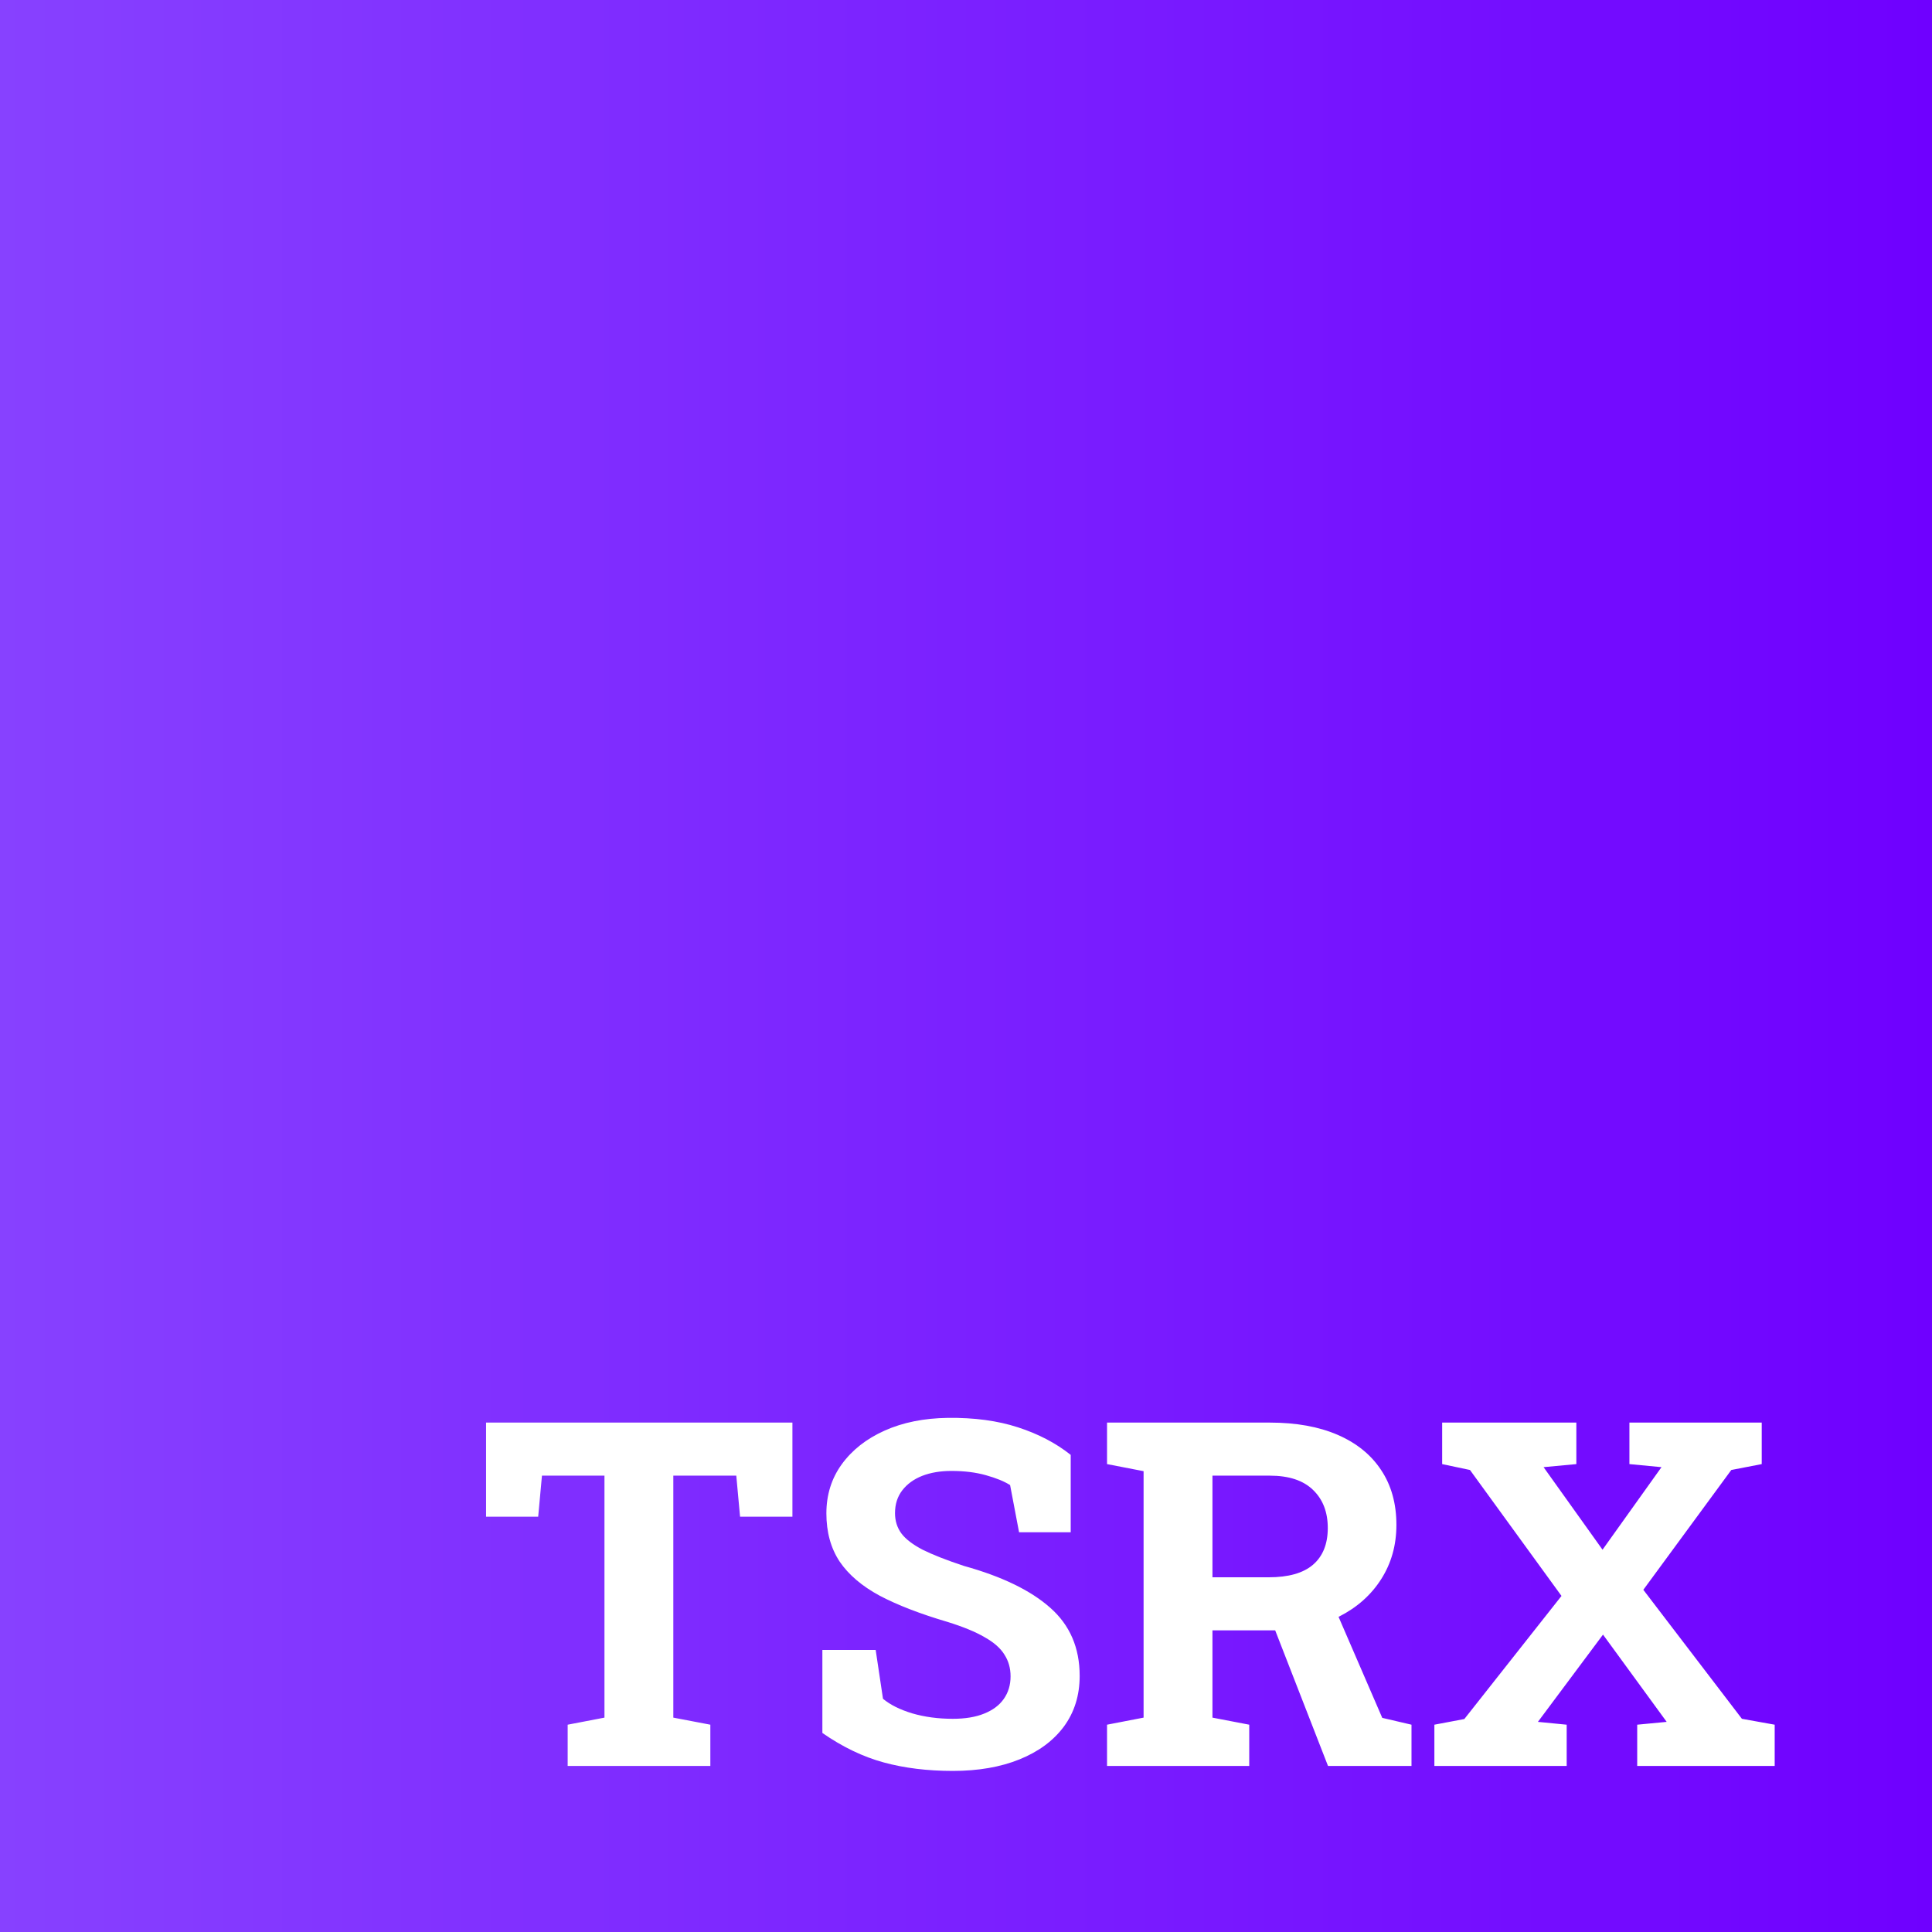
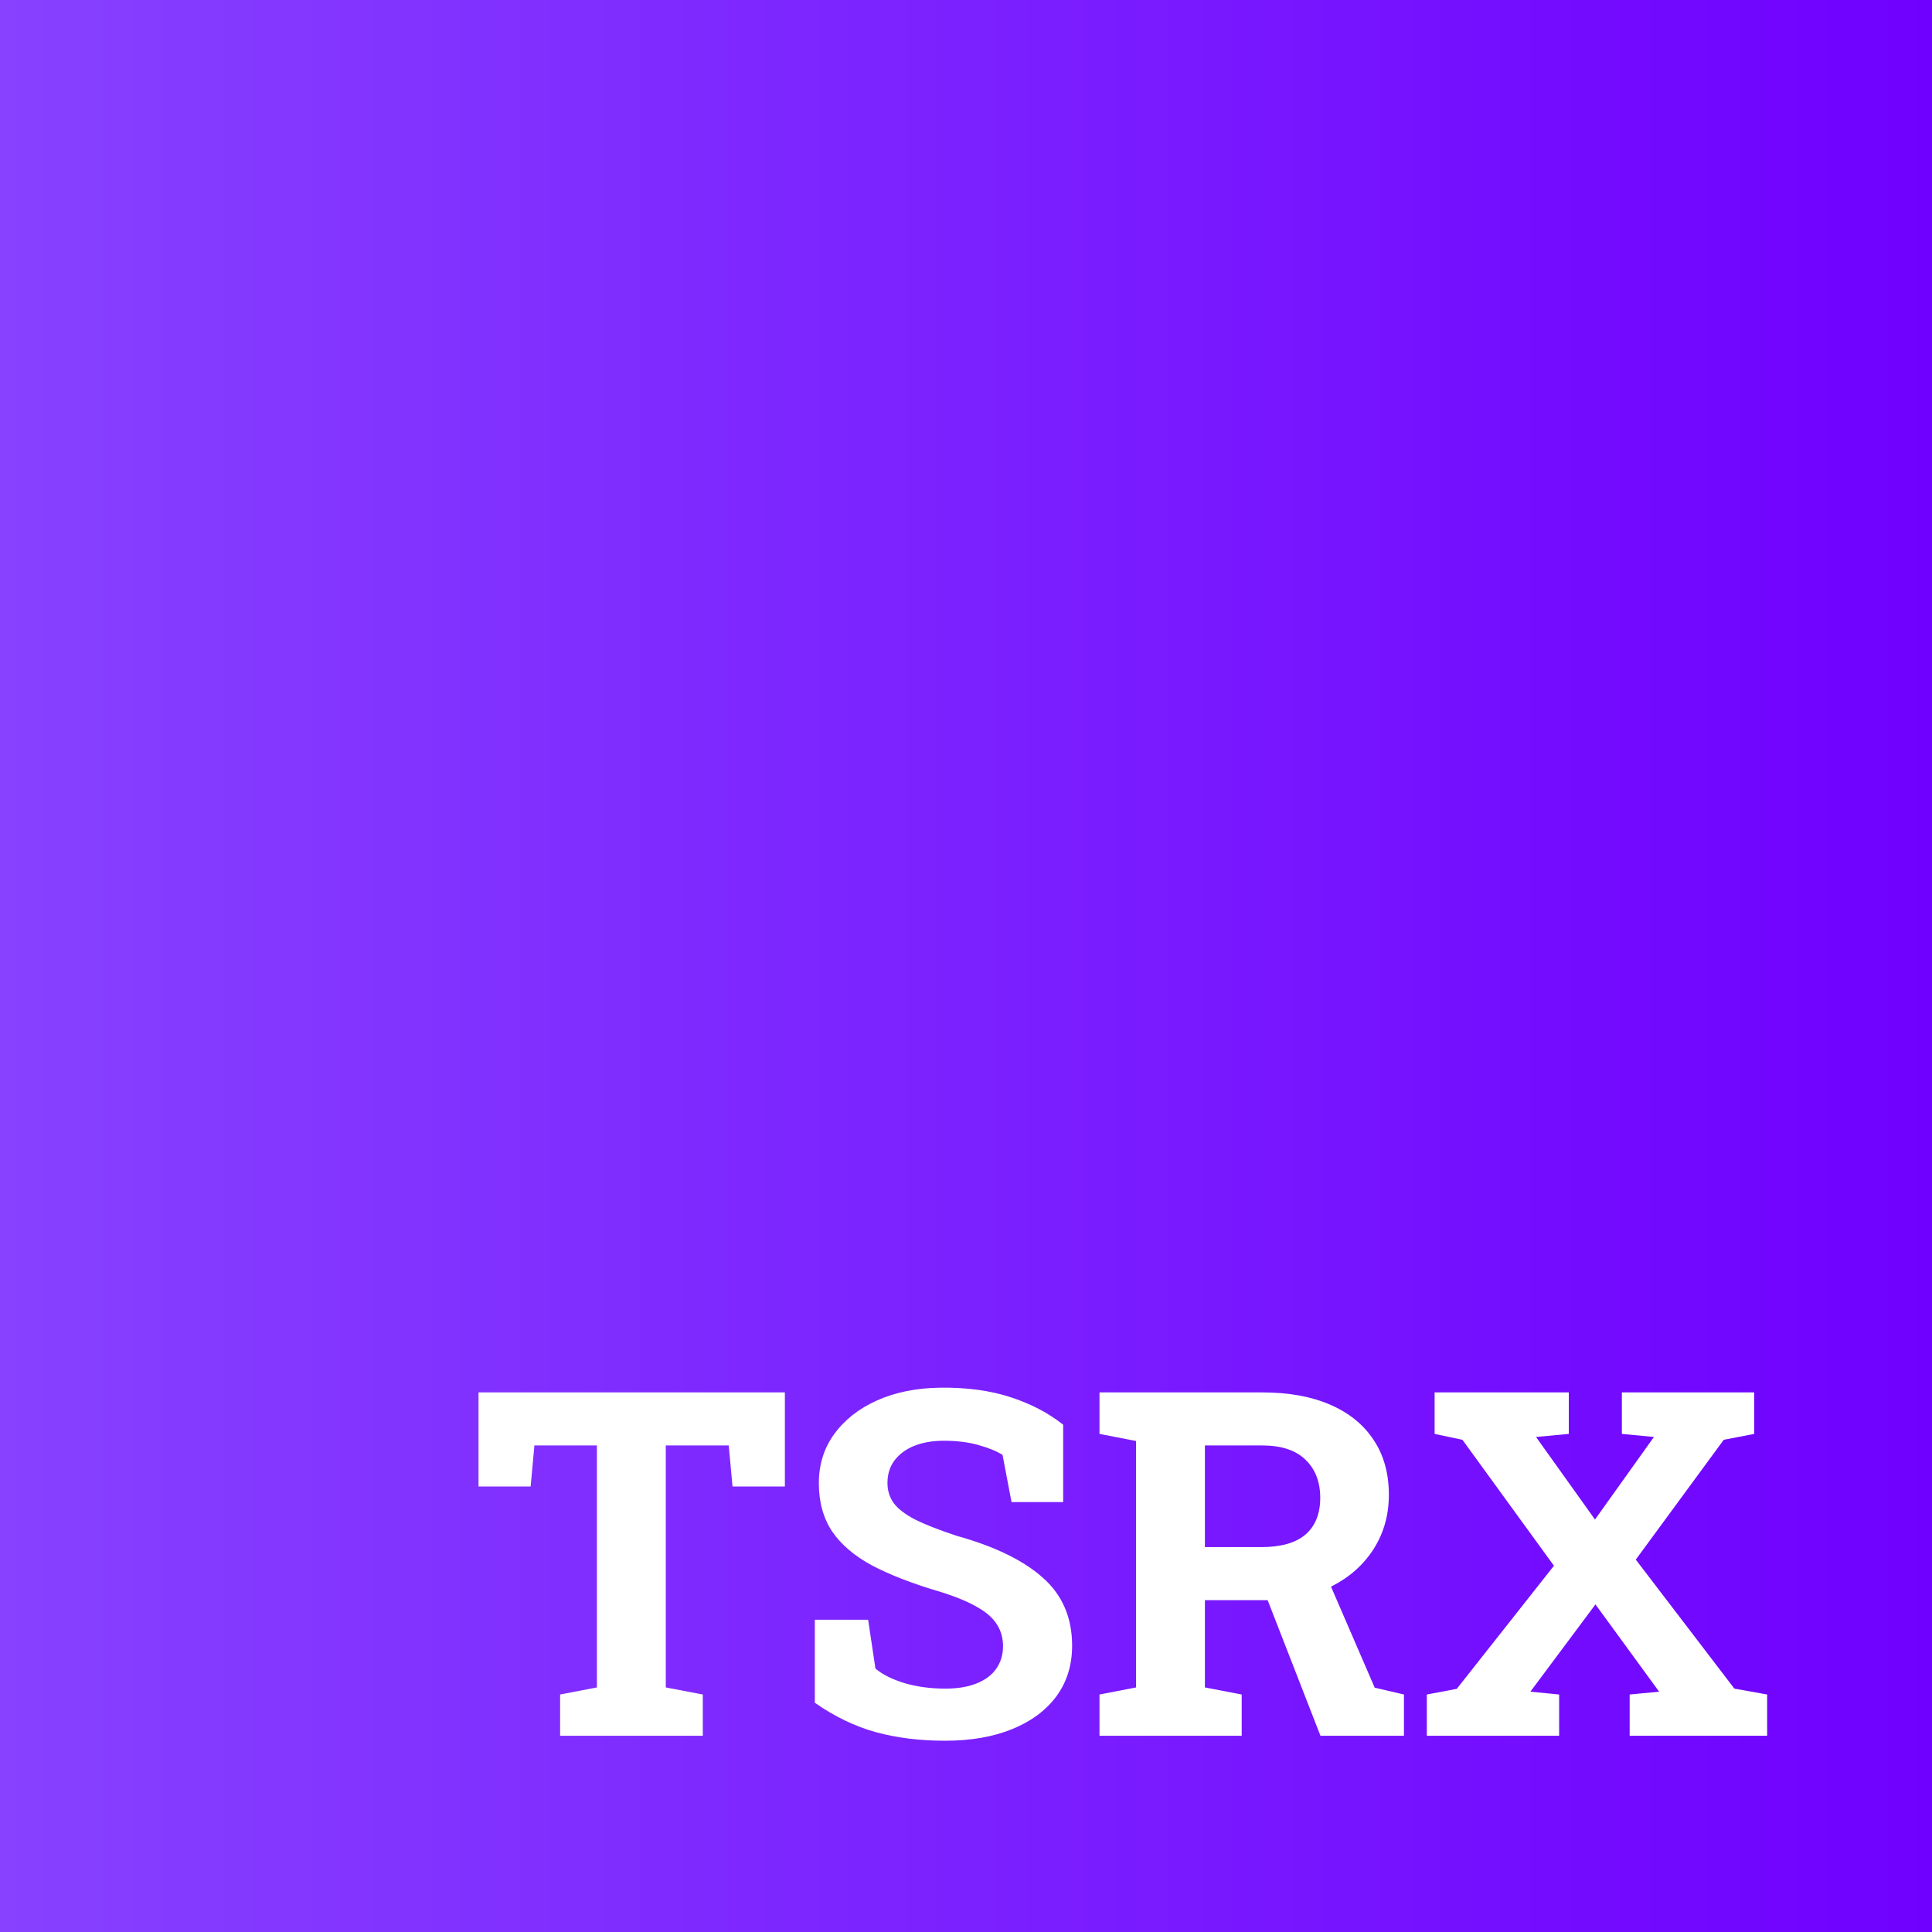
<svg xmlns="http://www.w3.org/2000/svg" width="256" height="256" viewBox="0 0 256 256" fill="none">
  <rect width="256" height="256" fill="url(#paint0_linear_0_1)" />
-   <path d="M75.219 234V228.531L80.094 227.594V195.531H71.812L71.312 200.969H64.406V188.5H105V200.969H98.062L97.562 195.531H89.219V227.594L94.125 228.531V234H75.219ZM126.25 234.656C122.896 234.656 119.844 234.281 117.094 233.531C114.344 232.781 111.635 231.479 108.969 229.625V218.625H116.031L117 225.094C117.938 225.885 119.229 226.531 120.875 227.031C122.521 227.51 124.312 227.75 126.25 227.75C127.896 227.75 129.281 227.521 130.406 227.062C131.552 226.604 132.417 225.958 133 225.125C133.604 224.271 133.906 223.271 133.906 222.125C133.906 221.042 133.635 220.083 133.094 219.25C132.573 218.396 131.698 217.625 130.469 216.938C129.26 216.229 127.615 215.552 125.531 214.906C121.927 213.844 118.938 212.688 116.562 211.438C114.208 210.167 112.438 208.656 111.25 206.906C110.083 205.135 109.5 203.01 109.5 200.531C109.5 198.073 110.177 195.906 111.531 194.031C112.906 192.135 114.802 190.646 117.219 189.562C119.635 188.479 122.427 187.917 125.594 187.875C129.094 187.833 132.188 188.25 134.875 189.125C137.583 190 139.917 191.219 141.875 192.781V203.031H135.031L133.844 196.781C133.052 196.281 131.979 195.844 130.625 195.469C129.292 195.094 127.771 194.906 126.062 194.906C124.604 194.906 123.312 195.125 122.188 195.562C121.083 196 120.208 196.635 119.562 197.469C118.917 198.302 118.594 199.312 118.594 200.5C118.594 201.521 118.875 202.417 119.438 203.188C120 203.938 120.938 204.656 122.25 205.344C123.583 206.01 125.417 206.729 127.75 207.5C132.771 208.896 136.573 210.74 139.156 213.031C141.76 215.323 143.062 218.333 143.062 222.062C143.062 224.646 142.365 226.885 140.969 228.781C139.573 230.656 137.615 232.104 135.094 233.125C132.573 234.146 129.625 234.656 126.25 234.656ZM146.688 234V228.531L151.531 227.594V194.938L146.688 194V188.5H168.25C171.75 188.5 174.75 189.042 177.25 190.125C179.75 191.208 181.667 192.76 183 194.781C184.354 196.802 185.031 199.229 185.031 202.062C185.031 204.729 184.365 207.115 183.031 209.219C181.698 211.323 179.844 212.979 177.469 214.188C175.094 215.396 172.354 216.01 169.25 216.031H160.656V227.594L165.531 228.531V234H146.688ZM175.969 234L168.312 214.344L176.531 212.312L183.156 227.625L187.031 228.531V234H175.969ZM160.656 209H168.094C170.719 209 172.677 208.448 173.969 207.344C175.281 206.219 175.938 204.594 175.938 202.469C175.938 200.365 175.292 198.688 174 197.438C172.708 196.167 170.792 195.531 168.25 195.531H160.656V209ZM190.062 234V228.531L194.031 227.781L206.906 211.469L194.781 194.781L191.094 194V188.5H208.875V194L204.531 194.406L212.344 205.344L220.156 194.406L215.906 194V188.5H233.438V194L229.406 194.781L217.75 210.656L230.812 227.75L235.156 228.531V234H216.938V228.531L220.844 228.156L212.406 216.594L203.781 228.156L207.594 228.531V234H190.062Z" fill="white" />
+   <path d="M74.219 230V224.531L79.094 223.594V191.531H70.812L70.312 196.969H63.406V184.5H104V196.969H97.062L96.562 191.531H88.219V223.594L93.125 224.531V230H74.219ZM125.25 230.656C121.896 230.656 118.844 230.281 116.094 229.531C113.344 228.781 110.635 227.479 107.969 225.625V214.625H115.031L116 221.094C116.938 221.885 118.229 222.531 119.875 223.031C121.521 223.51 123.312 223.75 125.25 223.75C126.896 223.75 128.281 223.521 129.406 223.062C130.552 222.604 131.417 221.958 132 221.125C132.604 220.271 132.906 219.271 132.906 218.125C132.906 217.042 132.635 216.083 132.094 215.25C131.573 214.396 130.698 213.625 129.469 212.938C128.26 212.229 126.615 211.552 124.531 210.906C120.927 209.844 117.938 208.688 115.562 207.438C113.208 206.167 111.438 204.656 110.25 202.906C109.083 201.135 108.5 199.01 108.5 196.531C108.5 194.073 109.177 191.906 110.531 190.031C111.906 188.135 113.802 186.646 116.219 185.562C118.635 184.479 121.427 183.917 124.594 183.875C128.094 183.833 131.188 184.25 133.875 185.125C136.583 186 138.917 187.219 140.875 188.781V199.031H134.031L132.844 192.781C132.052 192.281 130.979 191.844 129.625 191.469C128.292 191.094 126.771 190.906 125.062 190.906C123.604 190.906 122.312 191.125 121.188 191.562C120.083 192 119.208 192.635 118.562 193.469C117.917 194.302 117.594 195.312 117.594 196.5C117.594 197.521 117.875 198.417 118.438 199.188C119 199.938 119.938 200.656 121.25 201.344C122.583 202.01 124.417 202.729 126.75 203.5C131.771 204.896 135.573 206.74 138.156 209.031C140.76 211.323 142.062 214.333 142.062 218.062C142.062 220.646 141.365 222.885 139.969 224.781C138.573 226.656 136.615 228.104 134.094 229.125C131.573 230.146 128.625 230.656 125.25 230.656ZM145.688 230V224.531L150.531 223.594V190.938L145.688 190V184.5H167.25C170.75 184.5 173.75 185.042 176.25 186.125C178.75 187.208 180.667 188.76 182 190.781C183.354 192.802 184.031 195.229 184.031 198.062C184.031 200.729 183.365 203.115 182.031 205.219C180.698 207.323 178.844 208.979 176.469 210.188C174.094 211.396 171.354 212.01 168.25 212.031H159.656V223.594L164.531 224.531V230H145.688ZM174.969 230L167.312 210.344L175.531 208.312L182.156 223.625L186.031 224.531V230H174.969ZM159.656 205H167.094C169.719 205 171.677 204.448 172.969 203.344C174.281 202.219 174.938 200.594 174.938 198.469C174.938 196.365 174.292 194.688 173 193.438C171.708 192.167 169.792 191.531 167.25 191.531H159.656V205ZM189.062 230V224.531L193.031 223.781L205.906 207.469L193.781 190.781L190.094 190V184.5H207.875V190L203.531 190.406L211.344 201.344L219.156 190.406L214.906 190V184.5H232.438V190L228.406 190.781L216.75 206.656L229.812 223.75L234.156 224.531V230H215.938V224.531L219.844 224.156L211.406 212.594L202.781 224.156L206.594 224.531V230H189.062Z" fill="white" />
  <defs>
    <linearGradient id="paint0_linear_0_1" x1="256" y1="128" x2="0" y2="128" gradientUnits="userSpaceOnUse">
      <stop stop-color="#6F00FF" />
      <stop offset="1" stop-color="#8741FF" />
    </linearGradient>
  </defs>
</svg>
